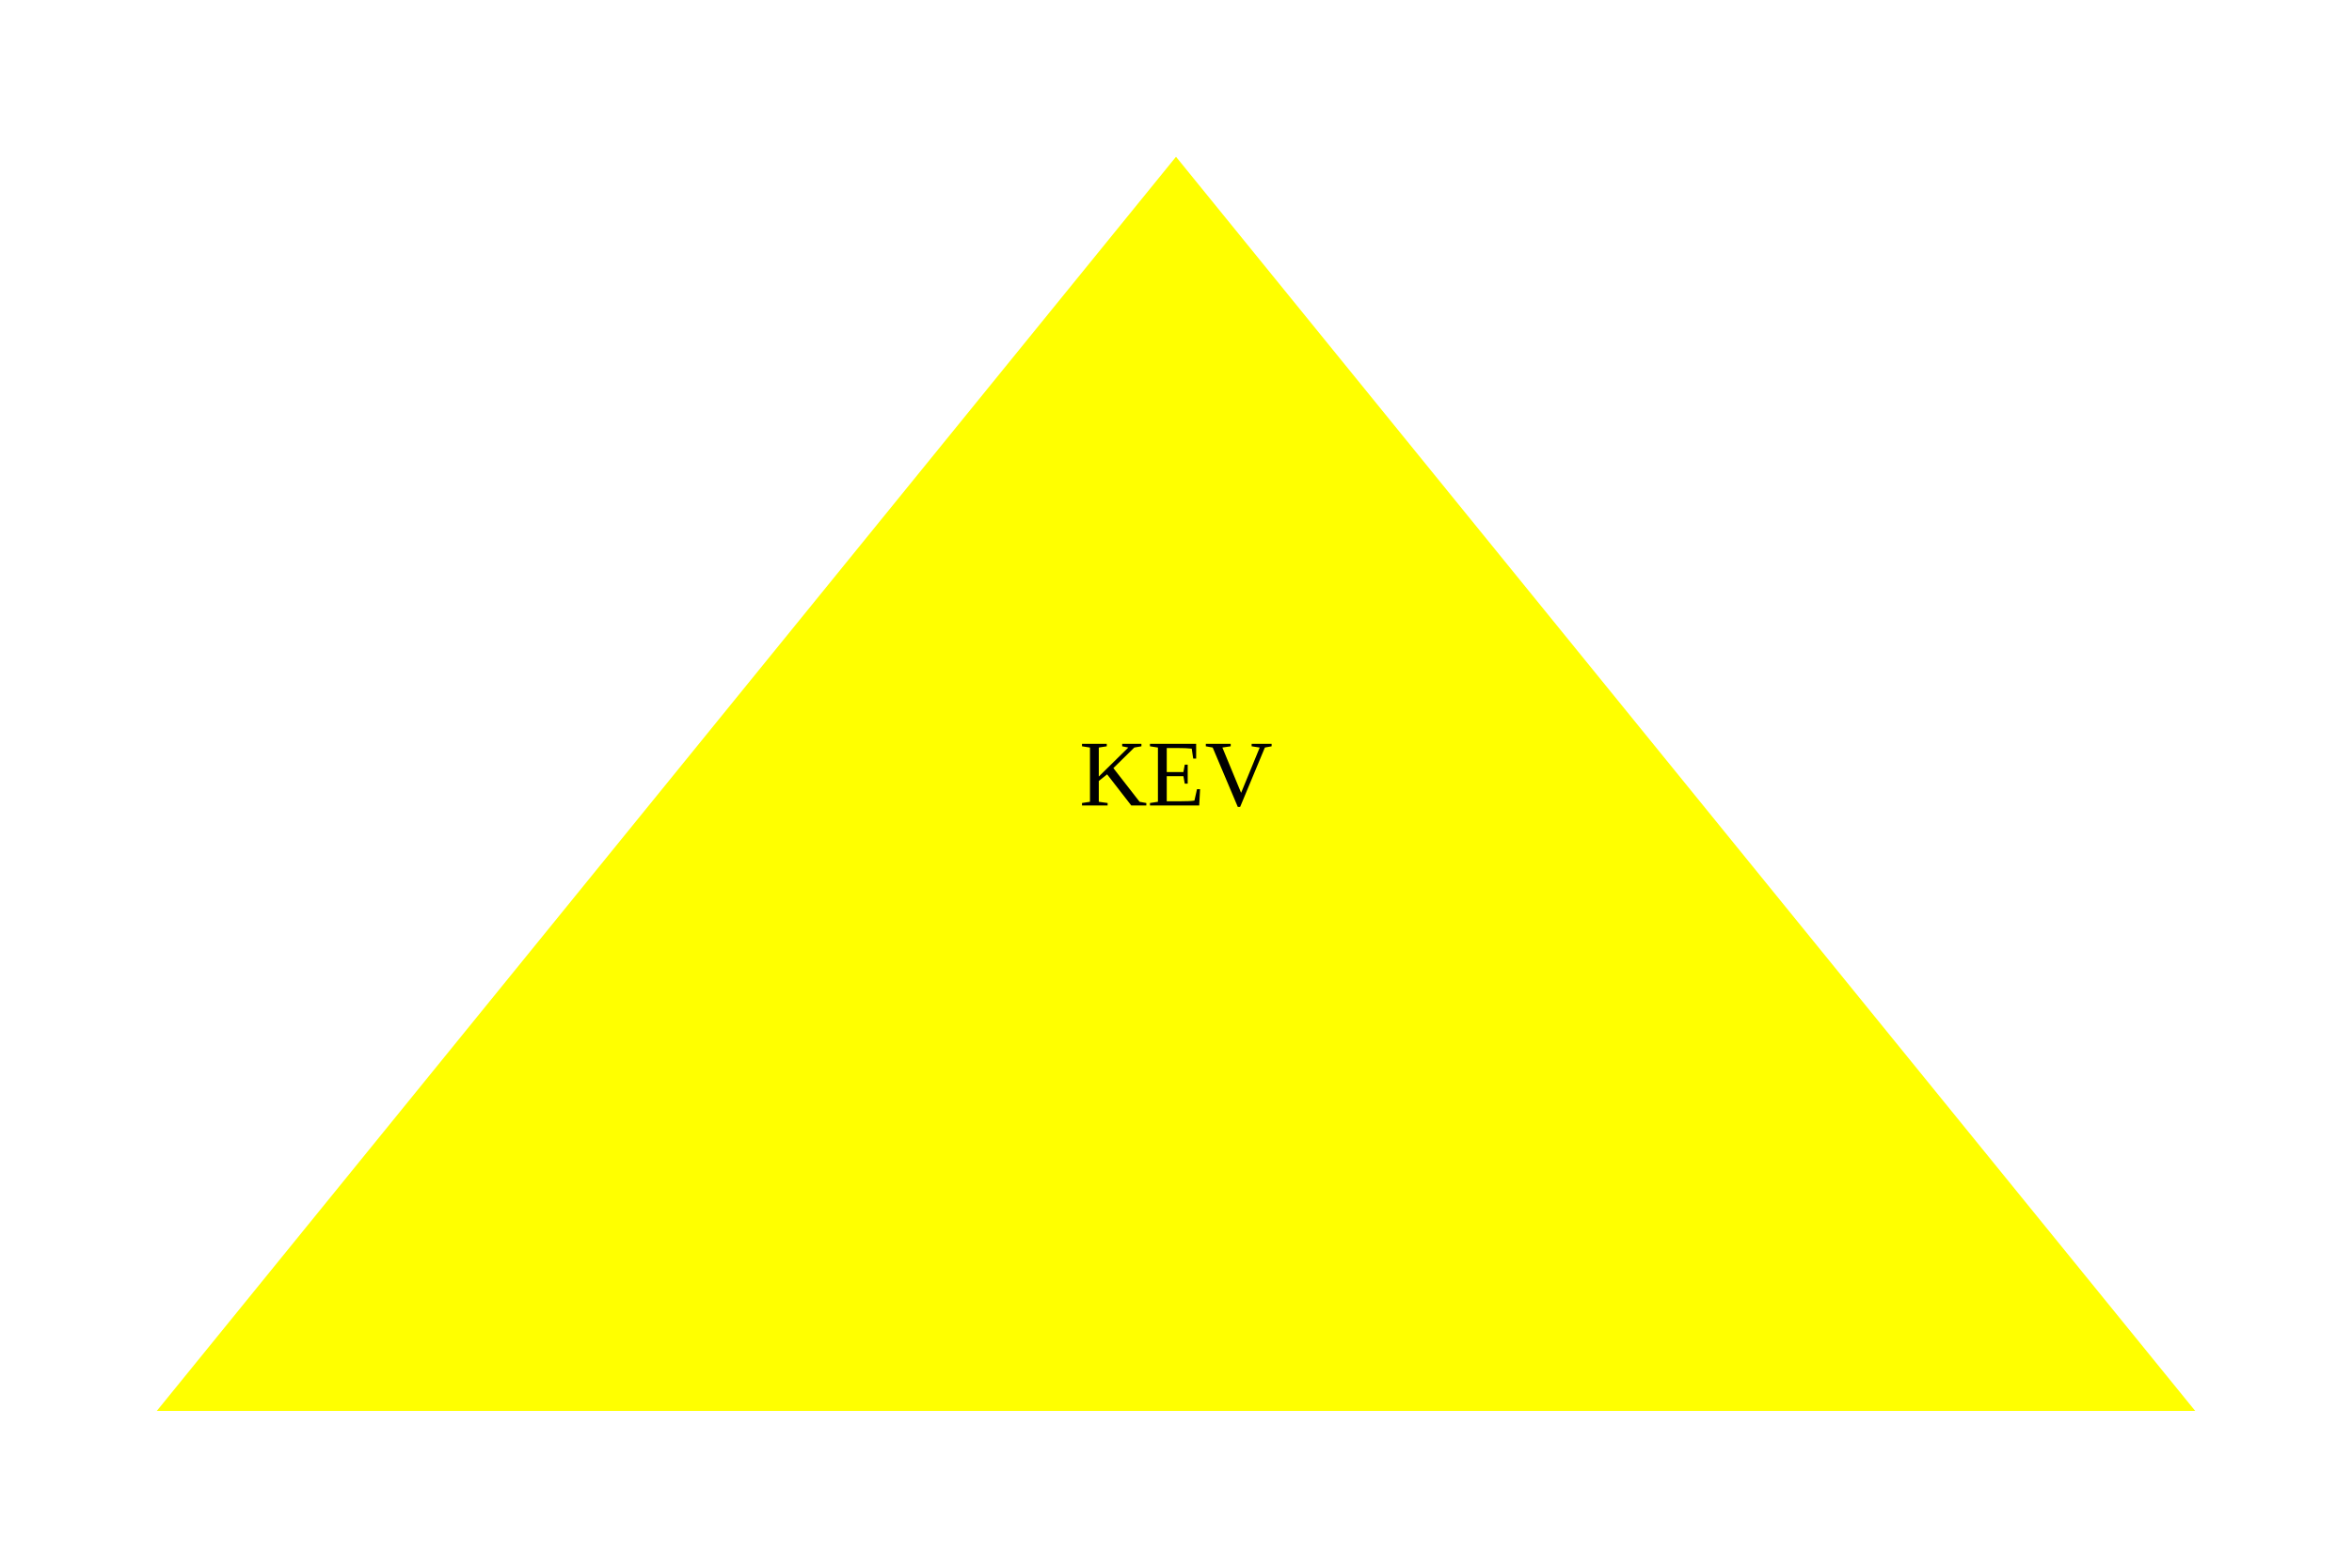
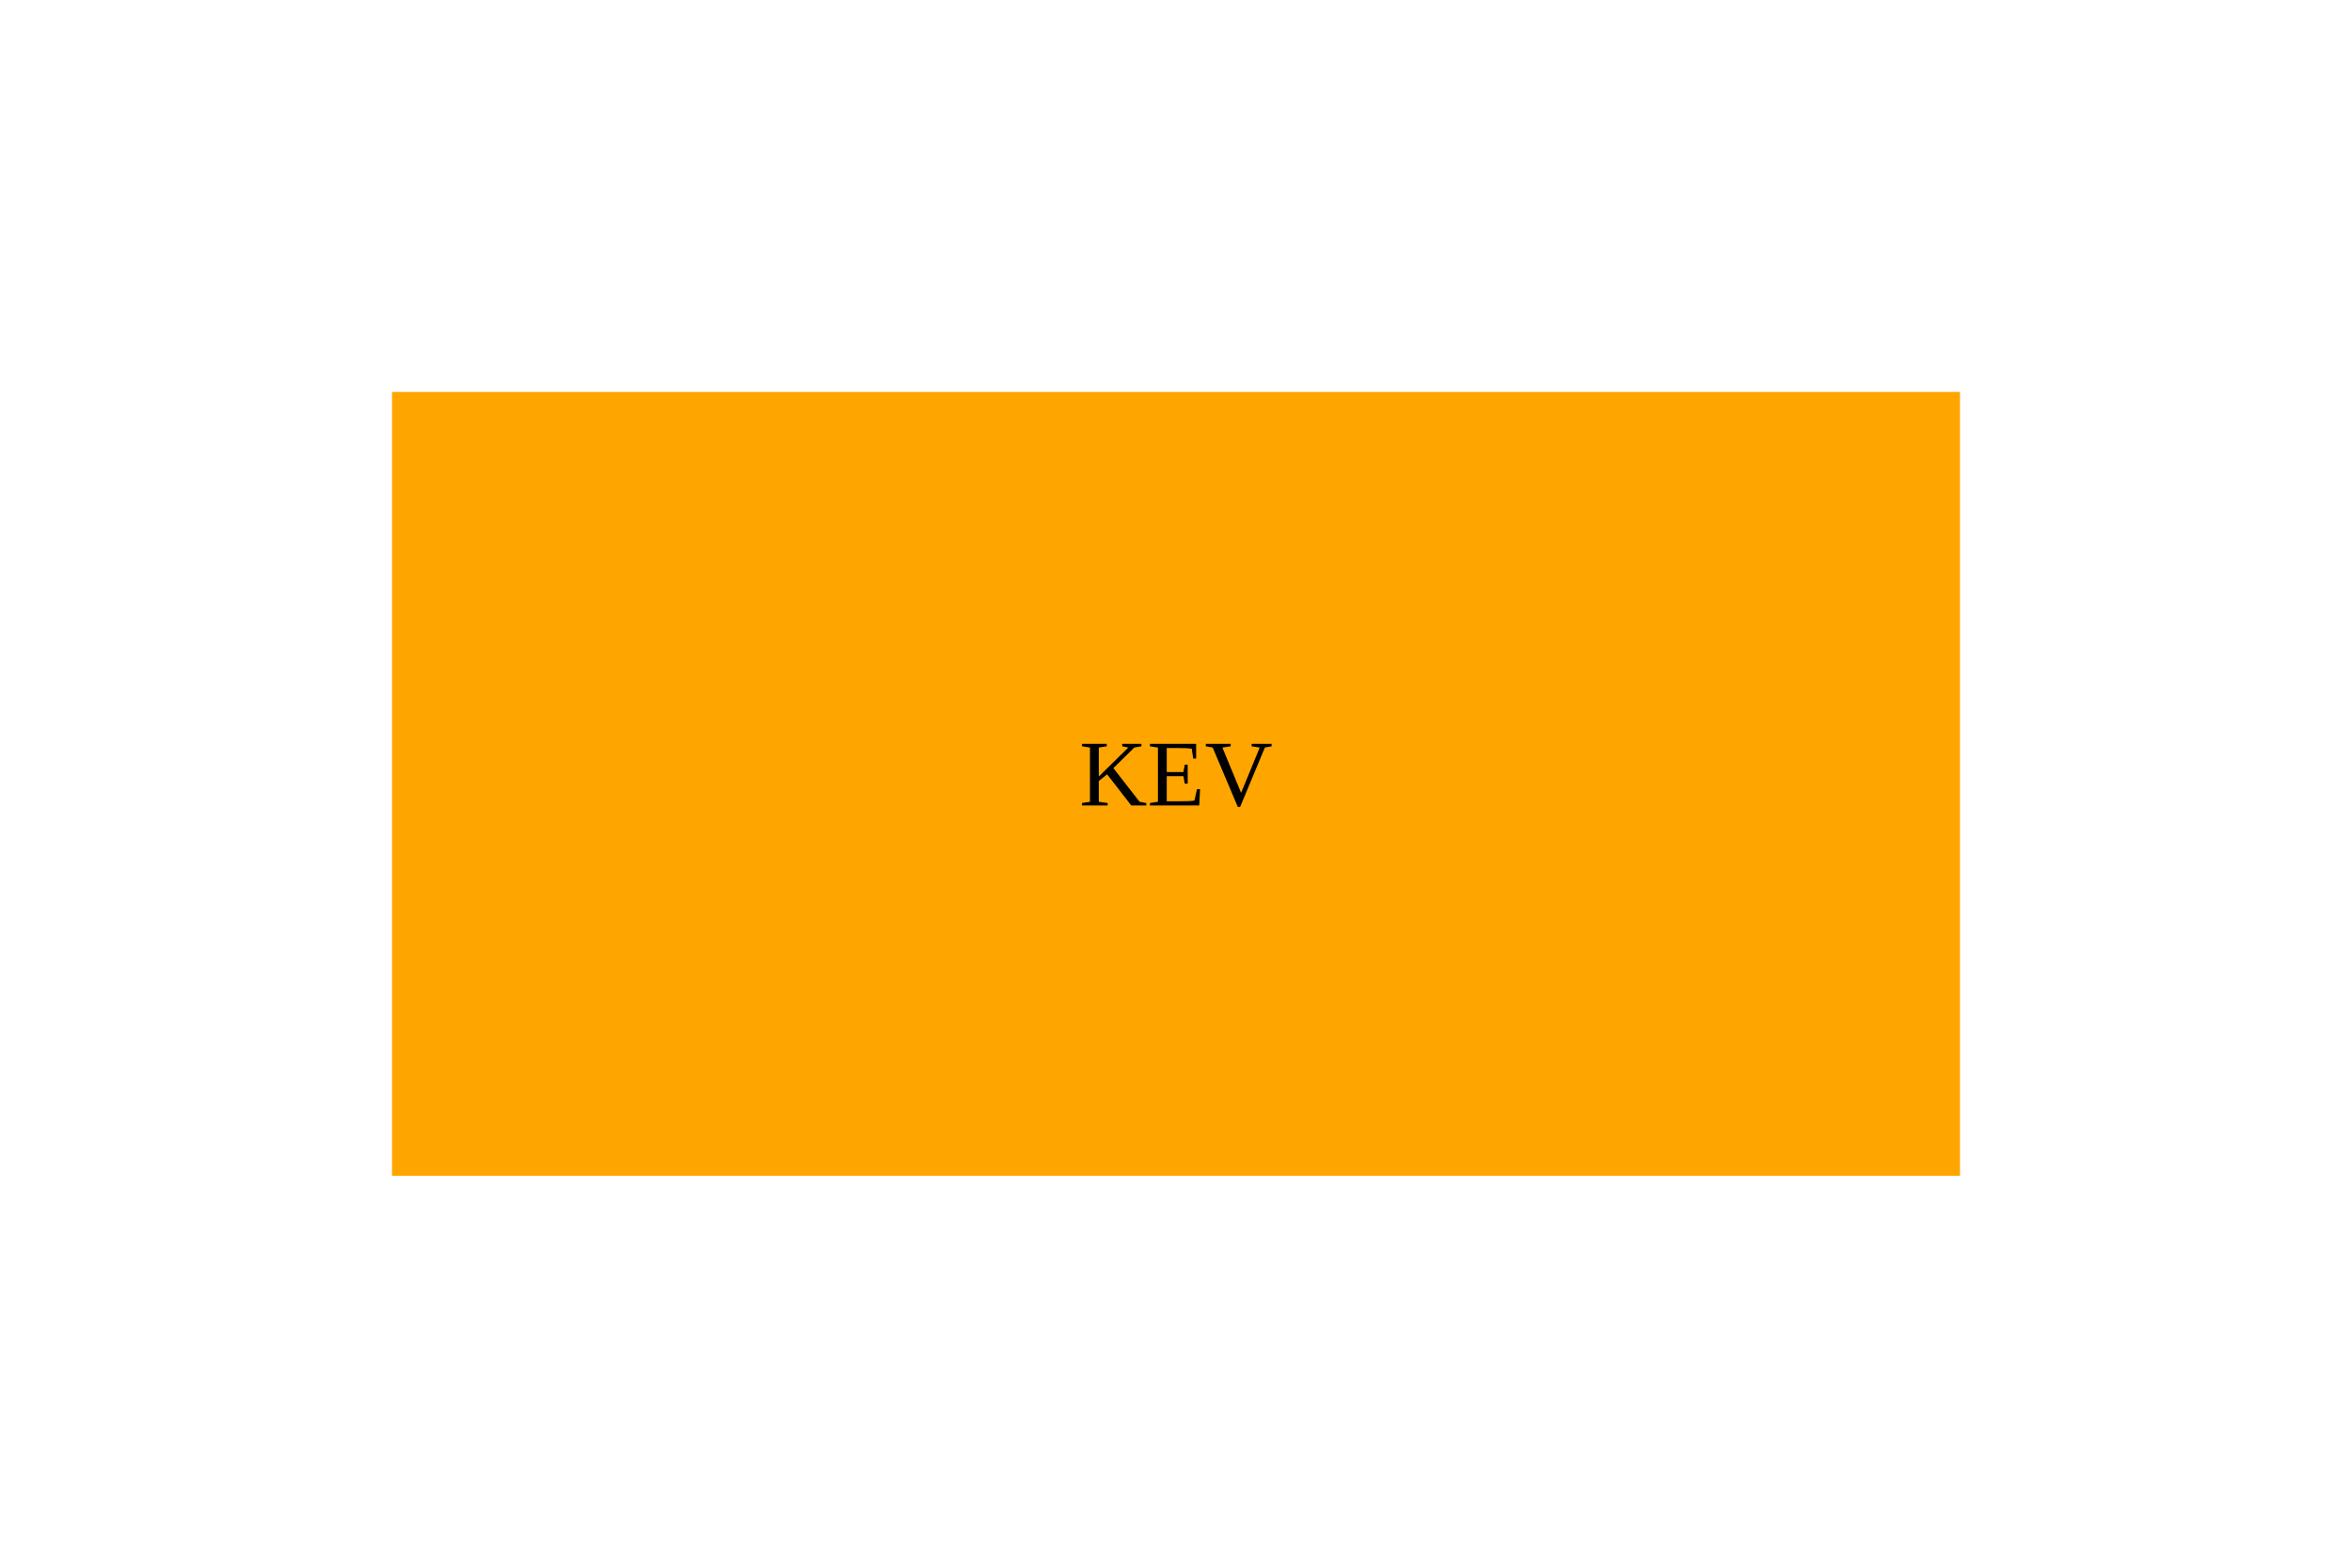
<svg xmlns="http://www.w3.org/2000/svg" width="300" height="200">
-   <polygon points="150, 20 280, 180 20, 180" fill="yellow" />
+   <rect x="50" y="50" width="200" height="100" fill="orange" />
  <text x="50%" y="50%" dominant-baseline="middle" text-anchor="middle">KEV</text>
</svg>
